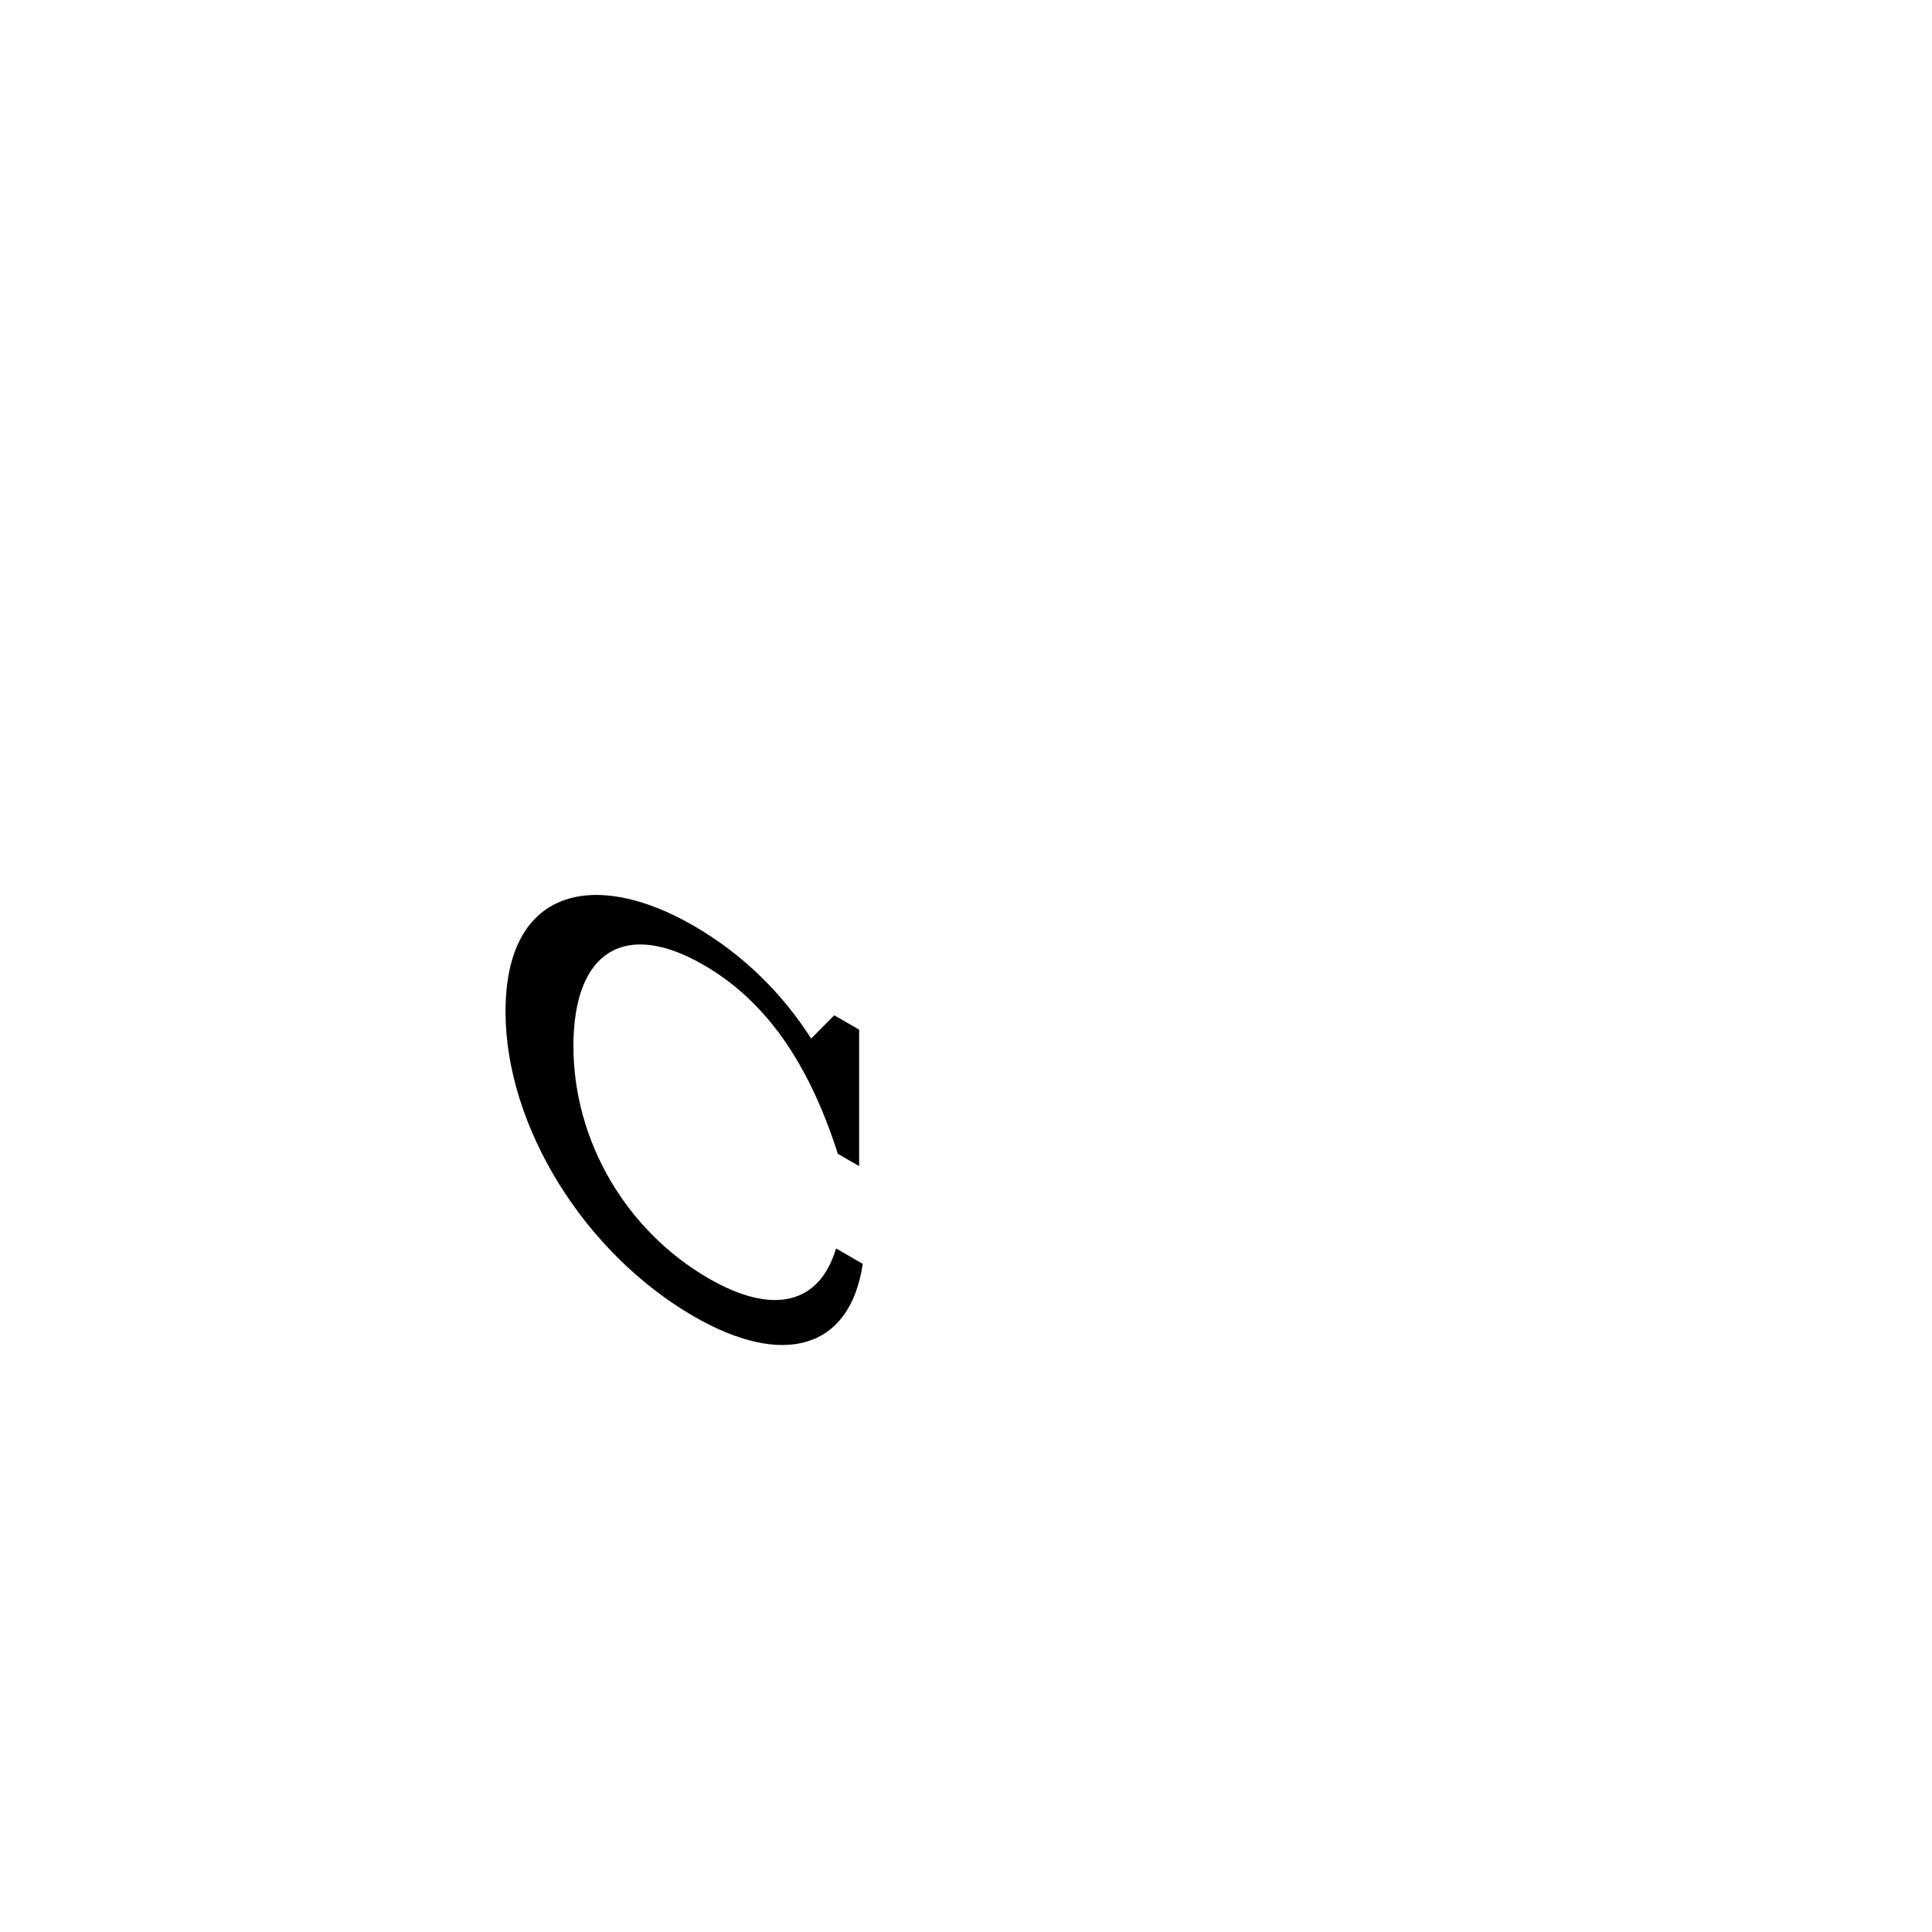
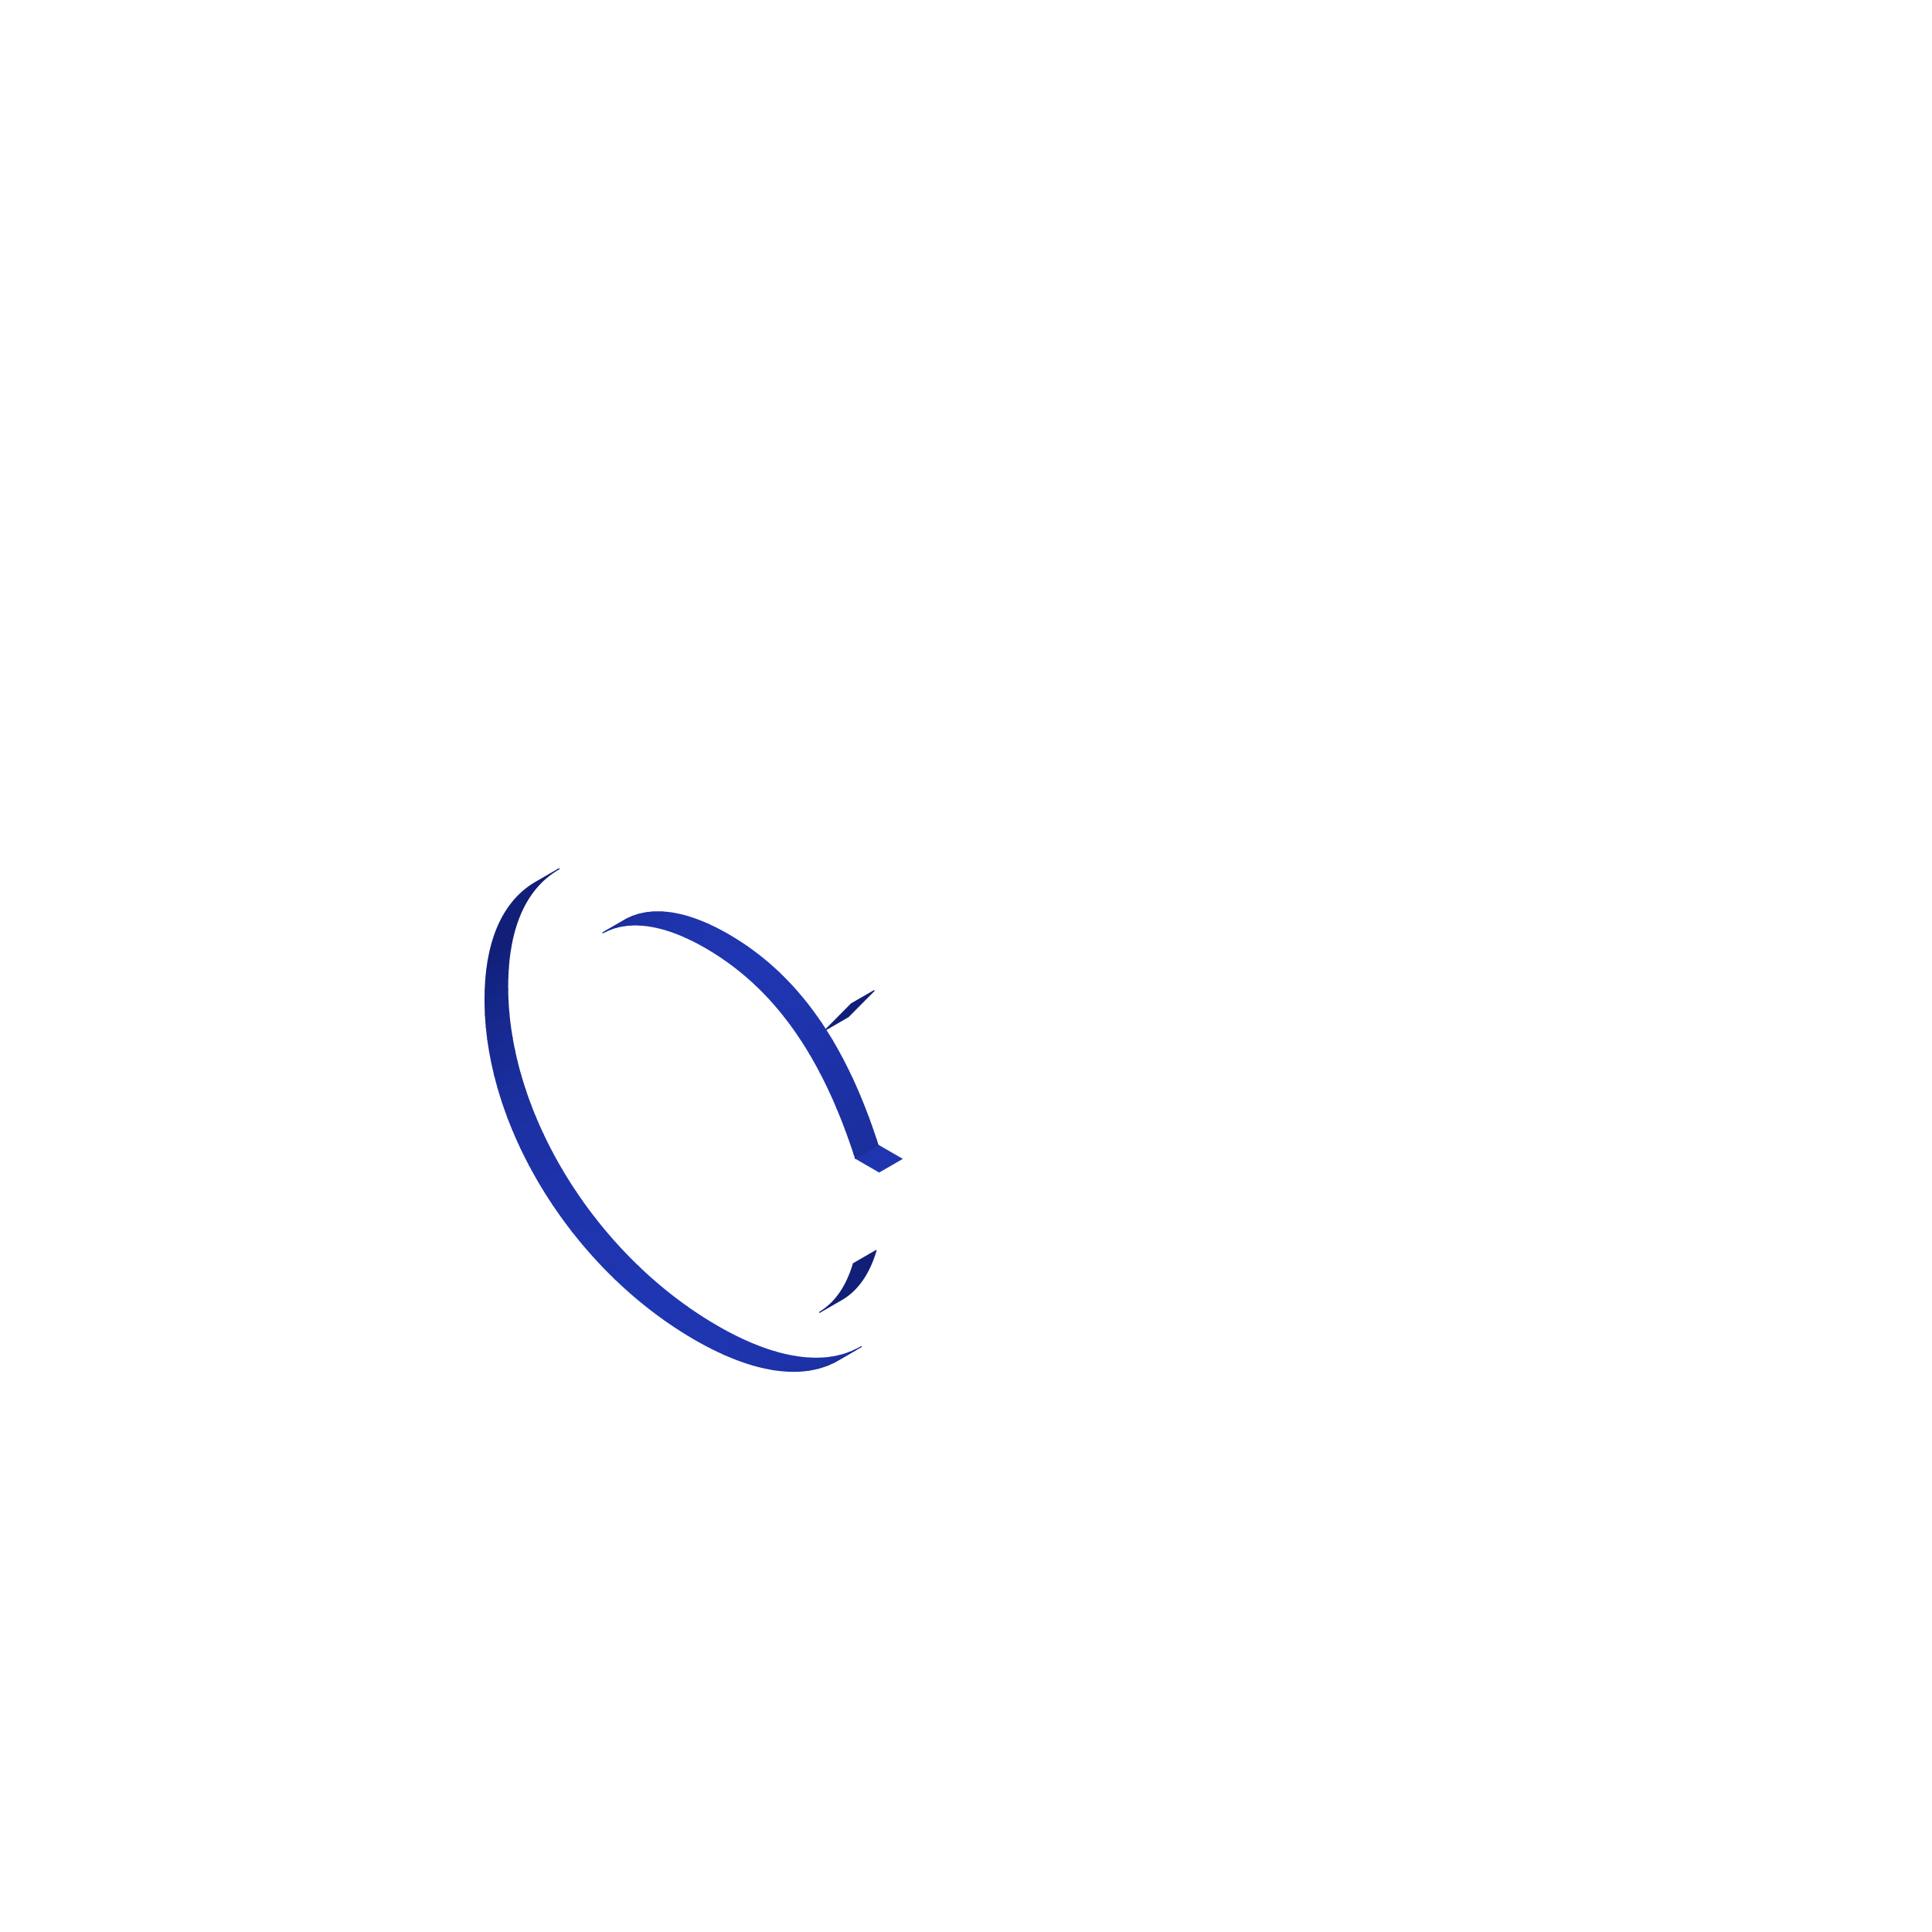
<svg xmlns="http://www.w3.org/2000/svg" width="1024" height="1024" viewBox="0 0 1024 1024">
-   <path d="M375.69 677.64C331.77 652.28 303.93 604.62 303.93 554.46C303.93 503.75 331.53 487.54 372.81 511.37C405.69 530.36 428.49 562.92 444.08 611.55L455.36 618.06V545.73L442.16 538.11L429.93 550.45C414.81 526.75 393.93 505.83 367.53 490.59C315.21 460.39 267.94 470.5 267.94 536.17C267.94 596.86 309.69 664.2 367.77 697.73C415.29 725.16 450.56 715.05 457.28 669.88L443.12 661.7C434.49 690.8 410.25 697.59 375.69 677.64Z" />
+   <path fill="#111F78" d="M439.12 691.71L440.01 690.89L440.88 690.04L441.73 689.14L442.55 688.21L443.35 687.23L444.13 686.22L444.88 685.17L445.61 684.1L446.32 682.97L447 681.8L447.66 680.61L448.29 679.38L448.9 678.1L449.49 676.78L450.05 675.44L450.59 674.05L451.1 672.64L451.59 671.17L452.08 669.56L464.31 662.5L464.63 662.76L464.11 664.46L463.62 665.93L463.1 667.37L462.56 668.76L461.99 670.13L461.4 671.45L460.78 672.74L460.14 673.99L459.47 675.2L458.78 676.38L458.06 677.52L457.32 678.62L456.56 679.68L455.77 680.71L454.96 681.7L454.12 682.65L453.26 683.56L452.38 684.43L451.47 685.27L450.54 686.06L449.58 686.82L448.61 687.54L447.61 688.21L446.59 688.85L434.38 695.9L434.07 695.4L435.33 694.61L436.31 693.95L436.31 693.95L437.27 693.24L438.2 692.5ZM463.62 525.16L462.19 526.6L459.71 529.09L458.47 530.34L454.75 534.09L453.51 535.34L451.03 537.84L449.76 539.12L437.55 546.17L437.23 545.75L438.65 544.32L441.13 541.82L442.37 540.57L446.09 536.82L447.33 535.57L448.57 534.32L449.81 533.07L451.08 531.79L463.3 524.74ZM282 473.89L281.38 474.78L280.76 475.7L280.76 475.7L280.17 476.64L279.58 477.6L279.02 478.57L278.46 479.57L277.92 480.59L277.4 481.63L276.89 482.69L276.4 483.78L275.93 484.88L275.93 484.88L275.46 486.01L275.02 487.16L274.59 488.33L274.58 488.33L274.17 489.52L273.77 490.73L273.39 491.96L273.02 493.22L272.68 494.49L272.68 494.49L272.34 495.8L272.03 497.12L271.73 498.46L271.45 499.83L271.18 501.21L271.18 501.21L270.91 502.76L258.67 509.83L258.36 509.61L258.64 508L258.91 506.61L259.19 505.23L259.49 503.88L259.81 502.55L260.14 501.24L260.5 499.95L260.87 498.69L261.25 497.45L261.65 496.22L262.07 495.02L262.5 493.84L262.95 492.69L263.42 491.55L263.9 490.43L264.4 489.34L264.91 488.27L265.44 487.21L265.99 486.18L266.54 485.17L267.12 484.19L267.71 483.22L268.31 482.27L268.93 481.35L269.56 480.44L270.21 479.56L270.87 478.7L271.54 477.85L272.23 477.03L272.94 476.23L273.65 475.45L274.38 474.69L275.13 473.95L275.88 473.24L276.65 472.54L277.43 471.86L278.23 471.2L279.04 470.57L279.86 469.95L280.69 469.36L281.54 468.78L282.39 468.22L283.26 467.69L284.14 467.18L296.35 460.12L296.65 460.64L295.52 461.31L294.66 461.83L293.82 462.38L292.98 462.95L292.16 463.54L291.36 464.14L290.56 464.77L290.56 464.77L289.77 465.42L289 466.09L288.24 466.77L287.49 467.49L287.49 467.49L286.76 468.22L286.04 468.96L285.34 469.73L284.64 470.53L283.96 471.34L283.29 472.17L282.64 473.02Z" />
+   <path fill="#1D32A9" d="M422.42 718.8L423.43 718.95L425.43 719.2L427.42 719.39L427.42 719.39L429.59 719.53L429.69 719.97L417.46 727.02L415.41 726.89L413.42 726.7L411.4 726.45L410.38 726.3L409.14 726.1L409.06 725.68L421.29 718.62ZM293.67 612.08L293.67 612.08L294.5 613.61L294.5 613.61L295.35 615.13L295.35 615.13L296.2 616.65L297.07 618.17L298.11 619.94L285.63 627.14L284.6 625.37L283.73 623.85L282.87 622.32L282.02 620.79L281.19 619.26L280.23 617.47L292.7 610.27ZM442.51 553.26L443.62 555.2L444.72 557.17L445.8 559.17L447.01 561.44L434.54 568.64L433.32 566.35L433.32 566.35L432.24 564.36L431.14 562.4L430.04 560.46L430.04 560.46L428.76 558.28L441.23 551.08ZM352.82 483.2L354.57 483.39L356.55 483.67L356.63 484.09L344.4 491.15L342.54 490.88L340.81 490.7L338.88 490.56L338.79 490.13L351.01 483.07Z" />
+   <path fill="#1E33AB" d="M411.91 716.51L412.99 716.81L414.06 717.09L415.13 717.36L416.19 717.61L417.25 717.84L418.3 718.07L418.3 718.07L419.34 718.27L420.37 718.47L421.61 718.68L421.68 719.09L409.45 726.15L408.31 725.96L407.27 725.76L406.23 725.55L405.17 725.33L404.11 725.09L403.04 724.84L401.96 724.57L400.88 724.29L399.8 723.99L398.51 723.62L398.47 723.22L410.7 716.16ZM298.85 621.19L299.75 622.69L300.67 624.18L301.6 625.67L301.6 625.67L302.54 627.16L303.49 628.63L304.46 630.11L305.61 631.84L293.14 639.04L292 637.34L291.04 635.86L290.08 634.38L289.14 632.89L288.21 631.4L287.29 629.9L286.38 628.39L285.33 626.62L297.8 619.42ZM436.74 543.91L437.92 545.73L439.08 547.57L440.24 549.44L441.54 551.6L429.07 558.8L427.77 556.65L426.62 554.79L425.46 552.95L424.28 551.13L422.91 549.08L435.39 541.88ZM358.15 483.95L359.98 484.33L361.84 484.77L363.91 485.33L363.96 485.73L351.73 492.79L349.73 492.25L347.9 491.82L346.09 491.44L344.09 491.1L344.01 490.68L356.24 483.62Z" />
+   <path fill="#1F35AF" d="M365.66 693.34L367.11 694.34L368.56 695.32L370.02 696.3L371.5 697.26L372.97 698.21L372.97 698.21L374.46 699.14L375.95 700.07L377.44 700.97L378.95 701.87L380.46 702.75L381.7 703.46L381.7 703.46L382.93 704.15L384.15 704.83L385.38 705.49L386.59 706.14L387.81 706.77L389.01 707.38L390.21 707.98L391.4 708.57L391.4 708.57L392.59 709.14L393.77 709.69L394.95 710.23L396.3 710.84L396.31 711.2L384.07 718.27L382.75 717.68L381.57 717.14L380.38 716.58L379.19 716.01L377.99 715.42L376.79 714.82L375.58 714.2L374.36 713.57L373.14 712.92L371.92 712.25L370.69 711.58L369.45 710.88L368.21 710.17L366.69 709.29L365.19 708.39L363.68 707.48L362.19 706.55L360.7 705.62L359.22 704.66L357.75 703.7L356.28 702.72L354.82 701.73L353.37 700.73L351.54 699.45L364.06 692.22ZM316.9 647.27L316.9 647.27L318.01 648.65L319.13 650.03L320.26 651.4L321.4 652.76L322.55 654.11L323.7 655.45L324.88 656.79L324.87 656.79L326.05 658.12L327.24 659.43L328.44 660.75L329.65 662.05L330.87 663.34L332.1 664.62L332.1 664.62L333.33 665.89L334.58 667.16L334.58 667.16L335.83 668.41L337.1 669.66L338.66 671.17L326.17 678.38L324.73 676.99L323.46 675.74L322.2 674.48L320.95 673.22L319.71 671.94L318.48 670.65L317.26 669.36L316.05 668.05L314.85 666.74L313.65 665.42L312.47 664.09L311.3 662.75L310.14 661.4L308.99 660.05L307.85 658.68L306.71 657.31L305.59 655.93L304.48 654.54L303.17 652.88L315.64 645.67ZM467.6 607.92L469.7 609.13L471.79 610.34L473.89 611.55L475.98 612.76L478.53 614.23L465.98 621.47L463.73 620.18L461.64 618.97L459.54 617.76L457.45 616.55L455.35 615.34L453.11 614.04L453.11 613.7L465.36 606.62ZM414.46 516.62L415.89 518.04L417.3 519.48L418.7 520.94L420.08 522.42L421.45 523.93L422.8 525.47L424.14 527.02L425.47 528.6L426.78 530.21L428.29 532.11L415.81 539.31L414.36 537.48L413.05 535.89L411.73 534.31L410.4 532.76L409.05 531.23L407.69 529.73L406.31 528.25L404.92 526.79L403.51 525.36L402.09 523.95L400.36 522.29L412.85 515.07ZM377.61 490.61L379.7 491.63L381.8 492.71L383.93 493.86L386.08 495.07L387.79 496.08L389.49 497.11L391.17 498.16L392.83 499.23L394.48 500.32L396.5 501.71L383.97 508.94L382.19 507.72L380.55 506.63L378.89 505.56L377.22 504.52L375.53 503.5L373.82 502.49L371.69 501.29L369.57 500.14L367.47 499.06L365.4 498.05L363.19 497.02L363.17 496.66L375.42 489.59Z" />
+   <path fill="#1C31A6" d="M431.28 719.59L433.16 719.6L435.26 719.54L435.39 719.99L423.17 727.05L421.22 727.1L419.32 727.09L417.16 727.01L417.05 726.57L429.27 719.51ZM288.94 602.8L289.7 604.36L290.46 605.91L291.25 607.46L292.04 609L292.98 610.8L280.51 618L279.56 616.18L278.76 614.63L277.98 613.08L277.21 611.52L276.45 609.96L275.58 608.15L288.06 600.95ZM447.94 563.23L448.98 565.3L450.02 567.39L451.04 569.51L452.16 571.9L439.69 579.1L438.54 576.67L438.54 576.67L437.52 574.55L436.49 572.46L435.45 570.4L434.26 568.11L446.73 560.91ZM351.31 483.09L351.42 483.53L339.2 490.58L337.44 490.52L335.8 490.52L333.94 490.6L333.81 490.14L346.03 483.09L347.74 483.02L349.4 483.02Z" />
+   <path fill="#1E34AD" d="M397.29 711.27L398.45 711.76L399.61 712.24L400.76 712.71L401.9 713.15L403.04 713.59L404.17 714L405.29 714.41L406.41 714.8L407.52 715.17L408.63 715.53L409.73 715.87L411.01 716.25L411.06 716.65L398.83 723.71L397.6 723.34L396.5 723L395.38 722.64L394.27 722.26L393.14 721.87L392.01 721.47L390.88 721.05L389.73 720.61L388.58 720.16L387.43 719.7L386.27 719.22L385.1 718.72L383.76 718.13L383.74 717.77L395.99 710.7ZM306.42 633.04L307.42 634.49L308.43 635.94L309.45 637.38L310.48 638.81L311.52 640.24L312.58 641.66L313.64 643.07L313.64 643.08L314.72 644.48L316.02 646.15L303.54 653.36L302.29 651.75L301.21 650.34L300.15 648.92L299.09 647.5L298.05 646.06L297.01 644.63L295.99 643.18L294.97 641.73L293.97 640.27L292.8 638.54L305.28 631.34ZM429.35 533.49L430.62 535.16L431.87 536.86L433.11 538.59L434.33 540.34L435.72 542.38L423.25 549.58L421.89 547.58L420.67 545.83L419.43 544.12L418.19 542.42L416.92 540.75L415.44 538.83L427.91 531.63ZM365.63 485.85L367.57 486.48L369.53 487.18L371.51 487.94L373.52 488.76L375.72 489.72L375.74 490.09L363.5 497.16L361.33 496.21L359.34 495.39L357.37 494.64L357.37 494.64L355.42 493.94L355.42 493.94L353.5 493.32L353.5 493.32L351.41 492.7L351.37 492.3L363.6 485.24Z" />
+   <path fill="#1C31A4" d="M440.82 719.48L428.6 726.53L426.76 726.77L424.95 726.94L422.87 727.06L422.73 726.61L434.95 719.55L436.85 719.44L436.85 719.44L438.65 719.27L440.66 719.01ZM284.68 593.39L285.36 594.97L286.05 596.54L286.75 598.11L287.47 599.68L288.31 601.49L275.84 608.69L274.97 606.83L274.25 605.26L273.55 603.69L272.85 602.11L272.18 600.53L271.41 598.7L283.88 591.5ZM453.04 573.82L454.02 576.02L454.99 578.24L456.05 580.73L443.57 587.93L442.48 585.37L441.52 583.16L440.54 580.97L439.43 578.56L451.91 571.35ZM346.48 483.53L334.26 490.58L332.61 490.71L330.8 490.93L330.65 490.47L342.86 483.42L344.5 483.22L346.33 483.07Z" />
+   <path fill="#1B30A1" d="M445.97 718.43L433.75 725.48L432.03 725.9L430.3 726.25L428.31 726.58L428.14 726.11L440.35 719.05L442.15 718.76L443.84 718.41L445.77 717.95ZM456.89 582.75L457.82 585.05L458.74 587.37L459.64 589.72L460.62 592.33L448.15 599.53L447.13 596.83L446.23 594.49L445.31 592.17L444.38 589.88L443.34 587.37L455.81 580.17ZM282.1 587.06L282.73 588.65L283.36 590.23L284.11 592.06L271.64 599.26L270.86 597.36L270.22 595.77L269.59 594.18L268.89 592.35L281.37 585.14ZM343.33 483.84L331.11 490.89L329.54 491.15L328.04 491.47L326.32 491.9L326.13 491.42L338.34 484.37L339.86 483.98L341.37 483.66L343.16 483.37Z" />
+   <path fill="#1B2F9F" d="M450.58 716.35L450.82 716.85L438.61 723.9L437 724.49L435.37 725.02L433.47 725.56L433.26 725.07L445.47 718.02L447.16 717.54L448.76 717.02ZM461.42 594.49L462.29 596.92L463.14 599.37L463.99 601.85L464.9 604.58L452.42 611.79L451.47 608.94L450.62 606.46L449.77 604.02L448.9 601.6L448.9 601.6L447.93 598.96L460.41 591.76ZM279.2 579.09L279.2 579.09L279.75 580.69L280.32 582.29L280.9 583.88L281.58 585.71L269.11 592.92L268.39 590.99L267.8 589.39L267.24 587.79L266.68 586.19L266.06 584.35L278.54 577.15ZM338.84 484.77L326.62 491.82L325.16 492.27L323.5 492.86L323.27 492.36L335.48 485.31L336.92 484.8L338.62 484.28Z" />
+   <path fill="#1A2E9C" d="M453.88 715.49L441.67 722.54L440.14 723.25L438.33 724.01L438.08 723.5L450.3 716.46L451.85 715.81L453.62 714.98ZM465.72 607.11L453.24 614.32L452.23 611.21L464.71 604ZM276.65 571.08L277.13 572.69L277.13 572.69L277.63 574.29L278.14 575.89L278.74 577.73L266.25 584.93L265.61 582.98L265.1 581.37L264.61 579.76L264.12 578.15L263.59 576.32L276.07 569.11ZM336 485.7L323.79 492.75L322.39 493.32L320.8 494.06L320.54 493.55L332.75 486.5L334.11 485.87L335.75 485.2Z" />
+   <path fill="#1F36B2" d="M339.66 672.12L340.95 673.33L342.25 674.54L343.56 675.73L344.88 676.92L346.21 678.09L347.55 679.25L348.89 680.41L350.24 681.55L350.24 681.54L351.61 682.68L352.97 683.79L354.35 684.9L355.74 686L357.13 687.08L358.53 688.15L359.94 689.22L361.36 690.26L362.79 691.3L364.6 692.6L352.08 699.83L350.49 698.69L349.06 697.65L347.63 696.6L346.22 695.53L344.81 694.46L343.42 693.37L342.03 692.27L340.65 691.16L339.27 690.04L337.91 688.91L336.55 687.76L335.2 686.61L333.86 685.44L332.53 684.26L331.21 683.08L329.89 681.88L328.59 680.67L327.3 679.45L325.72 677.95L338.21 670.74ZM397.73 502.58L399.32 503.74L400.91 504.93L402.48 506.13L404.03 507.36L405.56 508.62L407.09 509.89L408.59 511.19L410.08 512.51L411.56 513.86L413.31 515.5L400.81 522.72L399.19 521.2L397.73 519.86L396.24 518.54L394.75 517.25L393.23 515.98L391.7 514.73L391.7 514.73L390.16 513.51L388.59 512.3L387.02 511.12L385.42 509.97L383.43 508.56L395.95 501.33Z" />
+   <path fill="#192D9A" d="M456.81 713.9L444.6 720.96L443.15 721.78L441.41 722.68L441.13 722.16L453.34 715.11L454.82 714.35L456.51 713.39ZM274.87 564.65L275.29 566.26L275.73 567.87L275.73 567.87L276.25 569.7L263.76 576.91L263.2 574.93L262.76 573.31L262.34 571.7L261.87 569.87L274.37 562.65ZM333.29 486.88L321.08 493.93L319.5 494.75L319.22 494.24L331.43 487.19L333.01 486.37Z" />
+   <path fill="#12207C" d="M270.96 502.43L270.7 504.06L270.49 505.51L270.49 505.51L270.28 507.13L258.04 514.2L257.73 513.99L257.95 512.33L258.16 510.86L258.41 509.28L270.65 502.22Z" />
+   <path fill="#12227F" d="M270.32 506.8L270.12 508.48L269.96 510L269.96 510L269.82 511.55L269.69 513.27L257.44 520.34L257.14 520.14L257.27 518.39L257.41 516.84L257.57 515.32L257.77 513.66L270.01 506.59Z" />
+   <path fill="#132383" d="M269.71 512.93L269.6 514.7L269.6 514.7L269.51 516.31L269.44 518.11L257.19 525.18L256.88 525L256.96 523.18L257.05 521.56L257.16 519.81L269.41 512.74Z" />
+   <path fill="#142486" d="M269.45 517.76L269.4 519.6L269.37 521.27L269.36 522.98L269.37 524.73L256.82 531.98L256.81 529.87L256.82 528.17L256.85 526.48L256.9 524.65L269.15 517.58Z" />
+   <path fill="#152689" d="M269.39 526.14L269.43 527.73L269.49 529.32L269.58 531.1L257.04 538.34L256.94 536.25L256.88 534.65L256.84 533.05L256.81 531.29L269.36 524.04Z" />
+   <path fill="#16278C" d="M269.66 532.51L269.66 532.51L269.77 534.1L269.89 535.7L270.05 537.5L257.53 544.73L257.35 542.65L257.22 541.05L257.11 539.45L257.01 537.66L269.54 530.43Z" />
+   <path fill="#17288F" d="M270.19 538.91L270.19 538.91L270.37 540.51L270.56 542.12L270.79 543.92L258.28 551.15L258.01 549.09L257.82 547.48L257.65 545.87L257.47 544.07L269.99 536.84Z" />
+   <path fill="#172992" d="M270.99 545.33L271.23 546.94L271.23 546.94L271.48 548.54L271.78 550.36L259.28 557.58L258.94 555.54L258.68 553.93L258.44 552.32L258.19 550.5L270.7 543.28Z" />
+   <path fill="#182A94" d="M272.03 551.76L272.03 551.76L272.33 553.38L272.65 554.99L272.65 554.99L273.03 556.81L260.53 564.03L260.11 562L259.79 560.39L259.49 558.77L259.17 556.95L271.67 549.73Z" />
+   <path fill="#192B97" d="M273.33 558.21L273.33 558.21L273.69 559.82L273.69 559.82L274.07 561.43L274.52 563.26L262.02 570.47L261.54 568.47L261.16 566.85L260.79 565.24L260.4 563.41L272.9 556.19Z" />
</svg>
